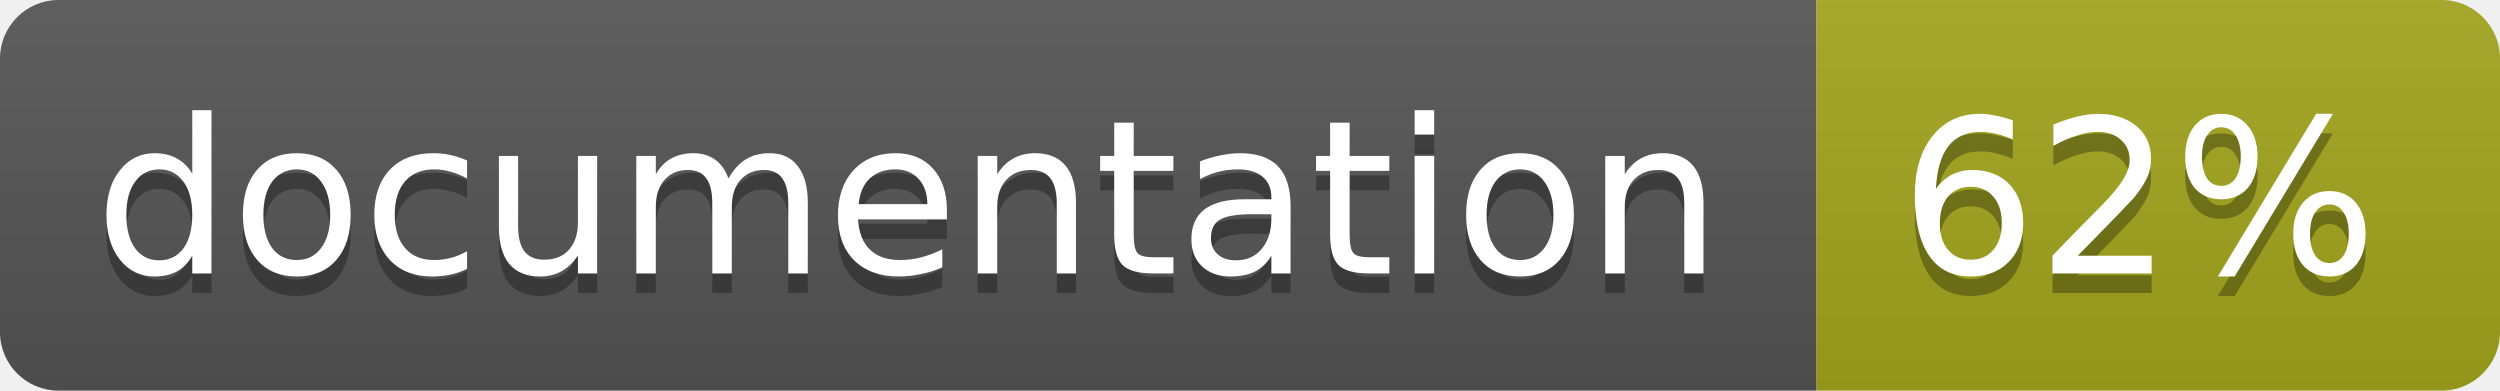
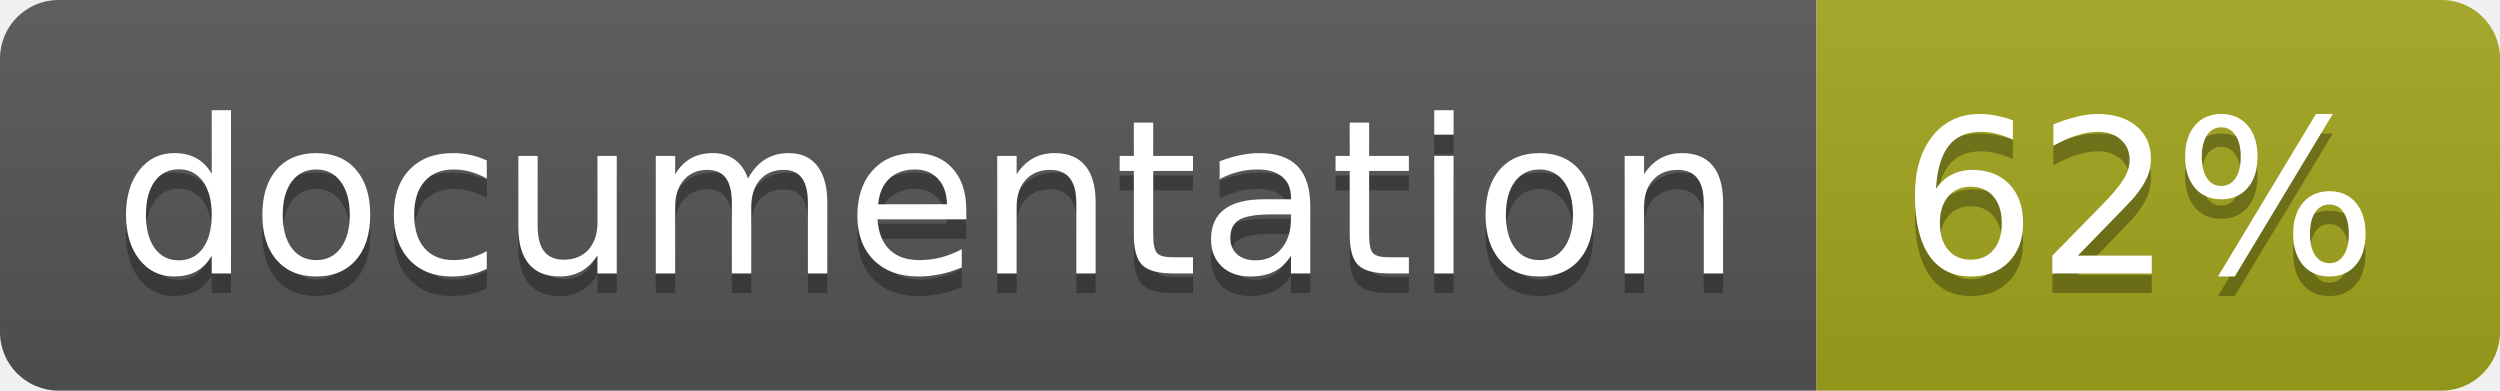
<svg xmlns="http://www.w3.org/2000/svg" width="128" height="20">
  <linearGradient id="b" x2="0" y2="100%">
    <stop offset="0" stop-color="#bbb" stop-opacity=".1" />
    <stop offset="1" stop-opacity=".1" />
  </linearGradient>
  <clipPath id="a">
    <rect width="128" height="20" rx="3" fill="#fff" />
  </clipPath>
  <g clip-path="url(#a)">
    <path fill="#555" d="M0 0h93v20H0z" />
    <path fill="#a4a61d" d="M93 0h35v20H93z" />
    <path fill="url(#b)" d="M0 0h128v20H0z" />
  </g>
-   <g fill="#fff" text-anchor="middle" font-family="DejaVu Sans,Verdana,Geneva,sans-serif" font-size="11">
-     <text x="46.5" y="15" fill="#010101" fill-opacity=".3">documentation</text>
-     <text x="46.5" y="14">documentation</text>
-     <text x="109.5" y="15" fill="#010101" fill-opacity=".3">62%</text>
-     <text x="109.5" y="14">62%</text>
+   <g fill="#fff" text-anchor="middle" font-family="DejaVu Sans,Verdana,Geneva,sans-serif" font-size="110">
+     <text x="475" y="150" fill="#010101" fill-opacity=".3" transform="scale(.1)" textLength="830">
+       documentation
+     </text>
+     <text x="475" y="140" transform="scale(.1)" textLength="830">
+       documentation
+     </text>
+     <text x="1095" y="150" fill="#010101" fill-opacity=".3" transform="scale(.1)" textLength="250">
+       62%
+     </text>
+     <text x="1095" y="140" transform="scale(.1)" textLength="250">
+       62%
+     </text>
  </g>
</svg>
